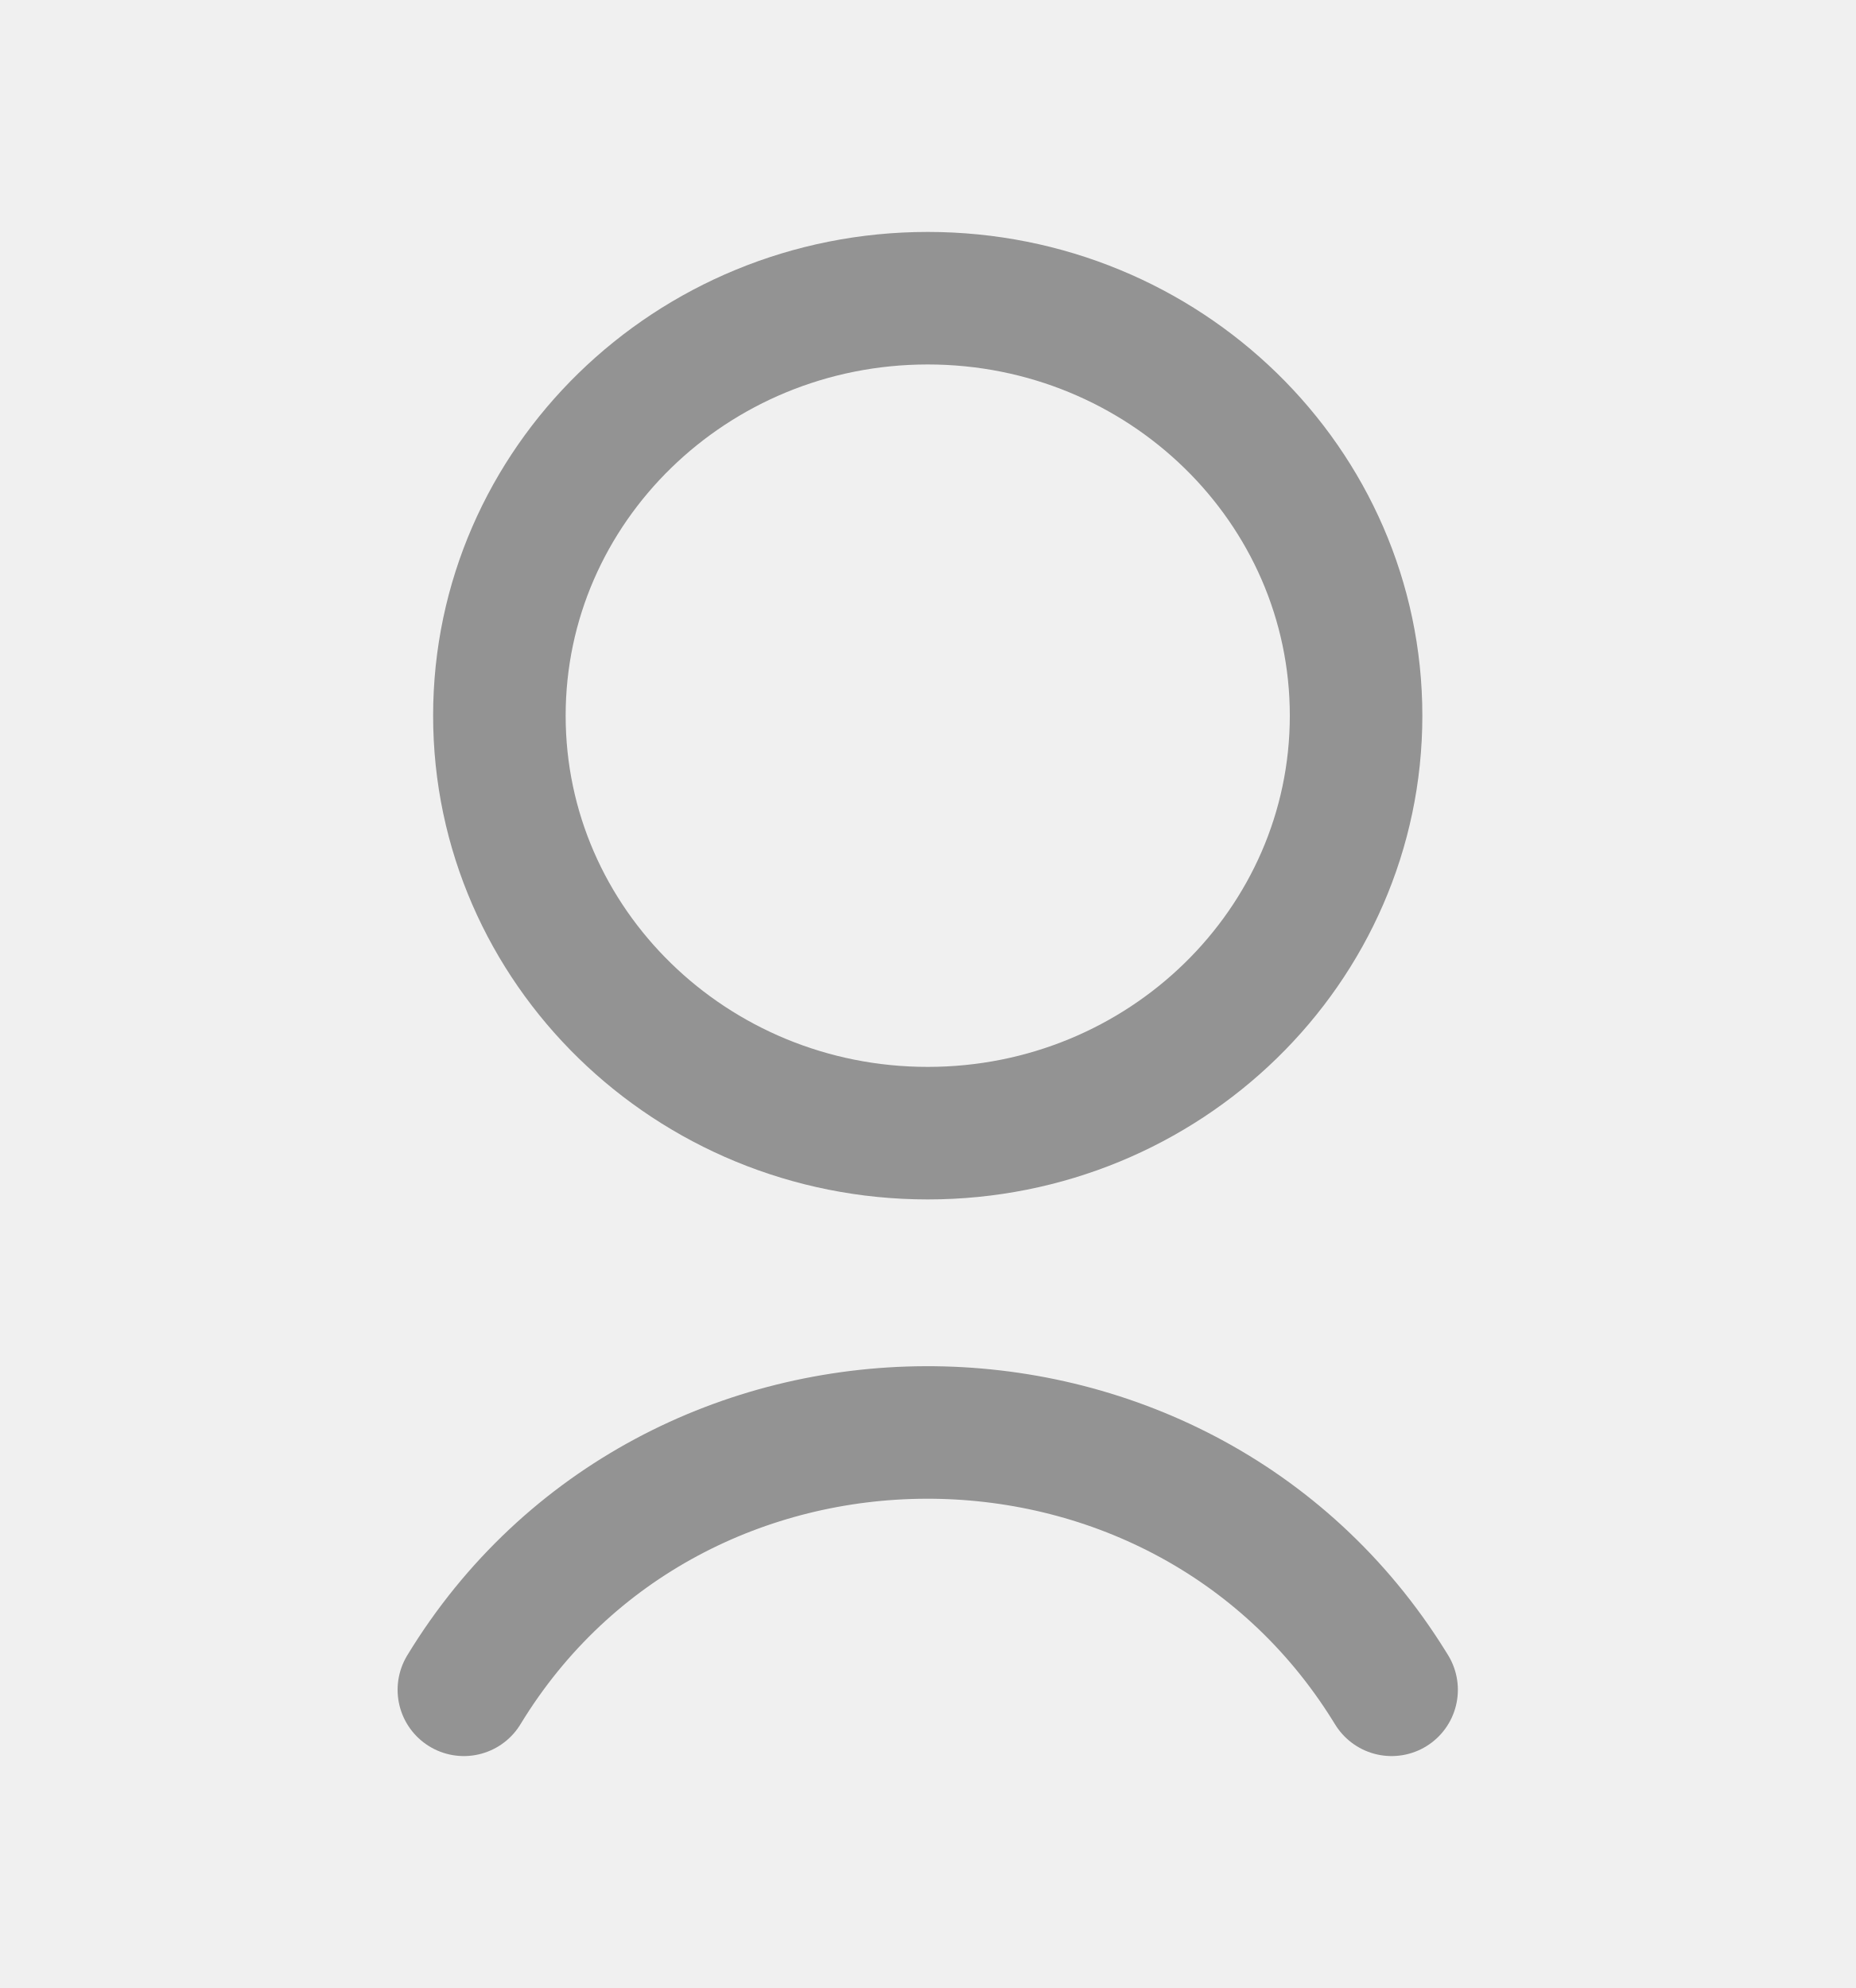
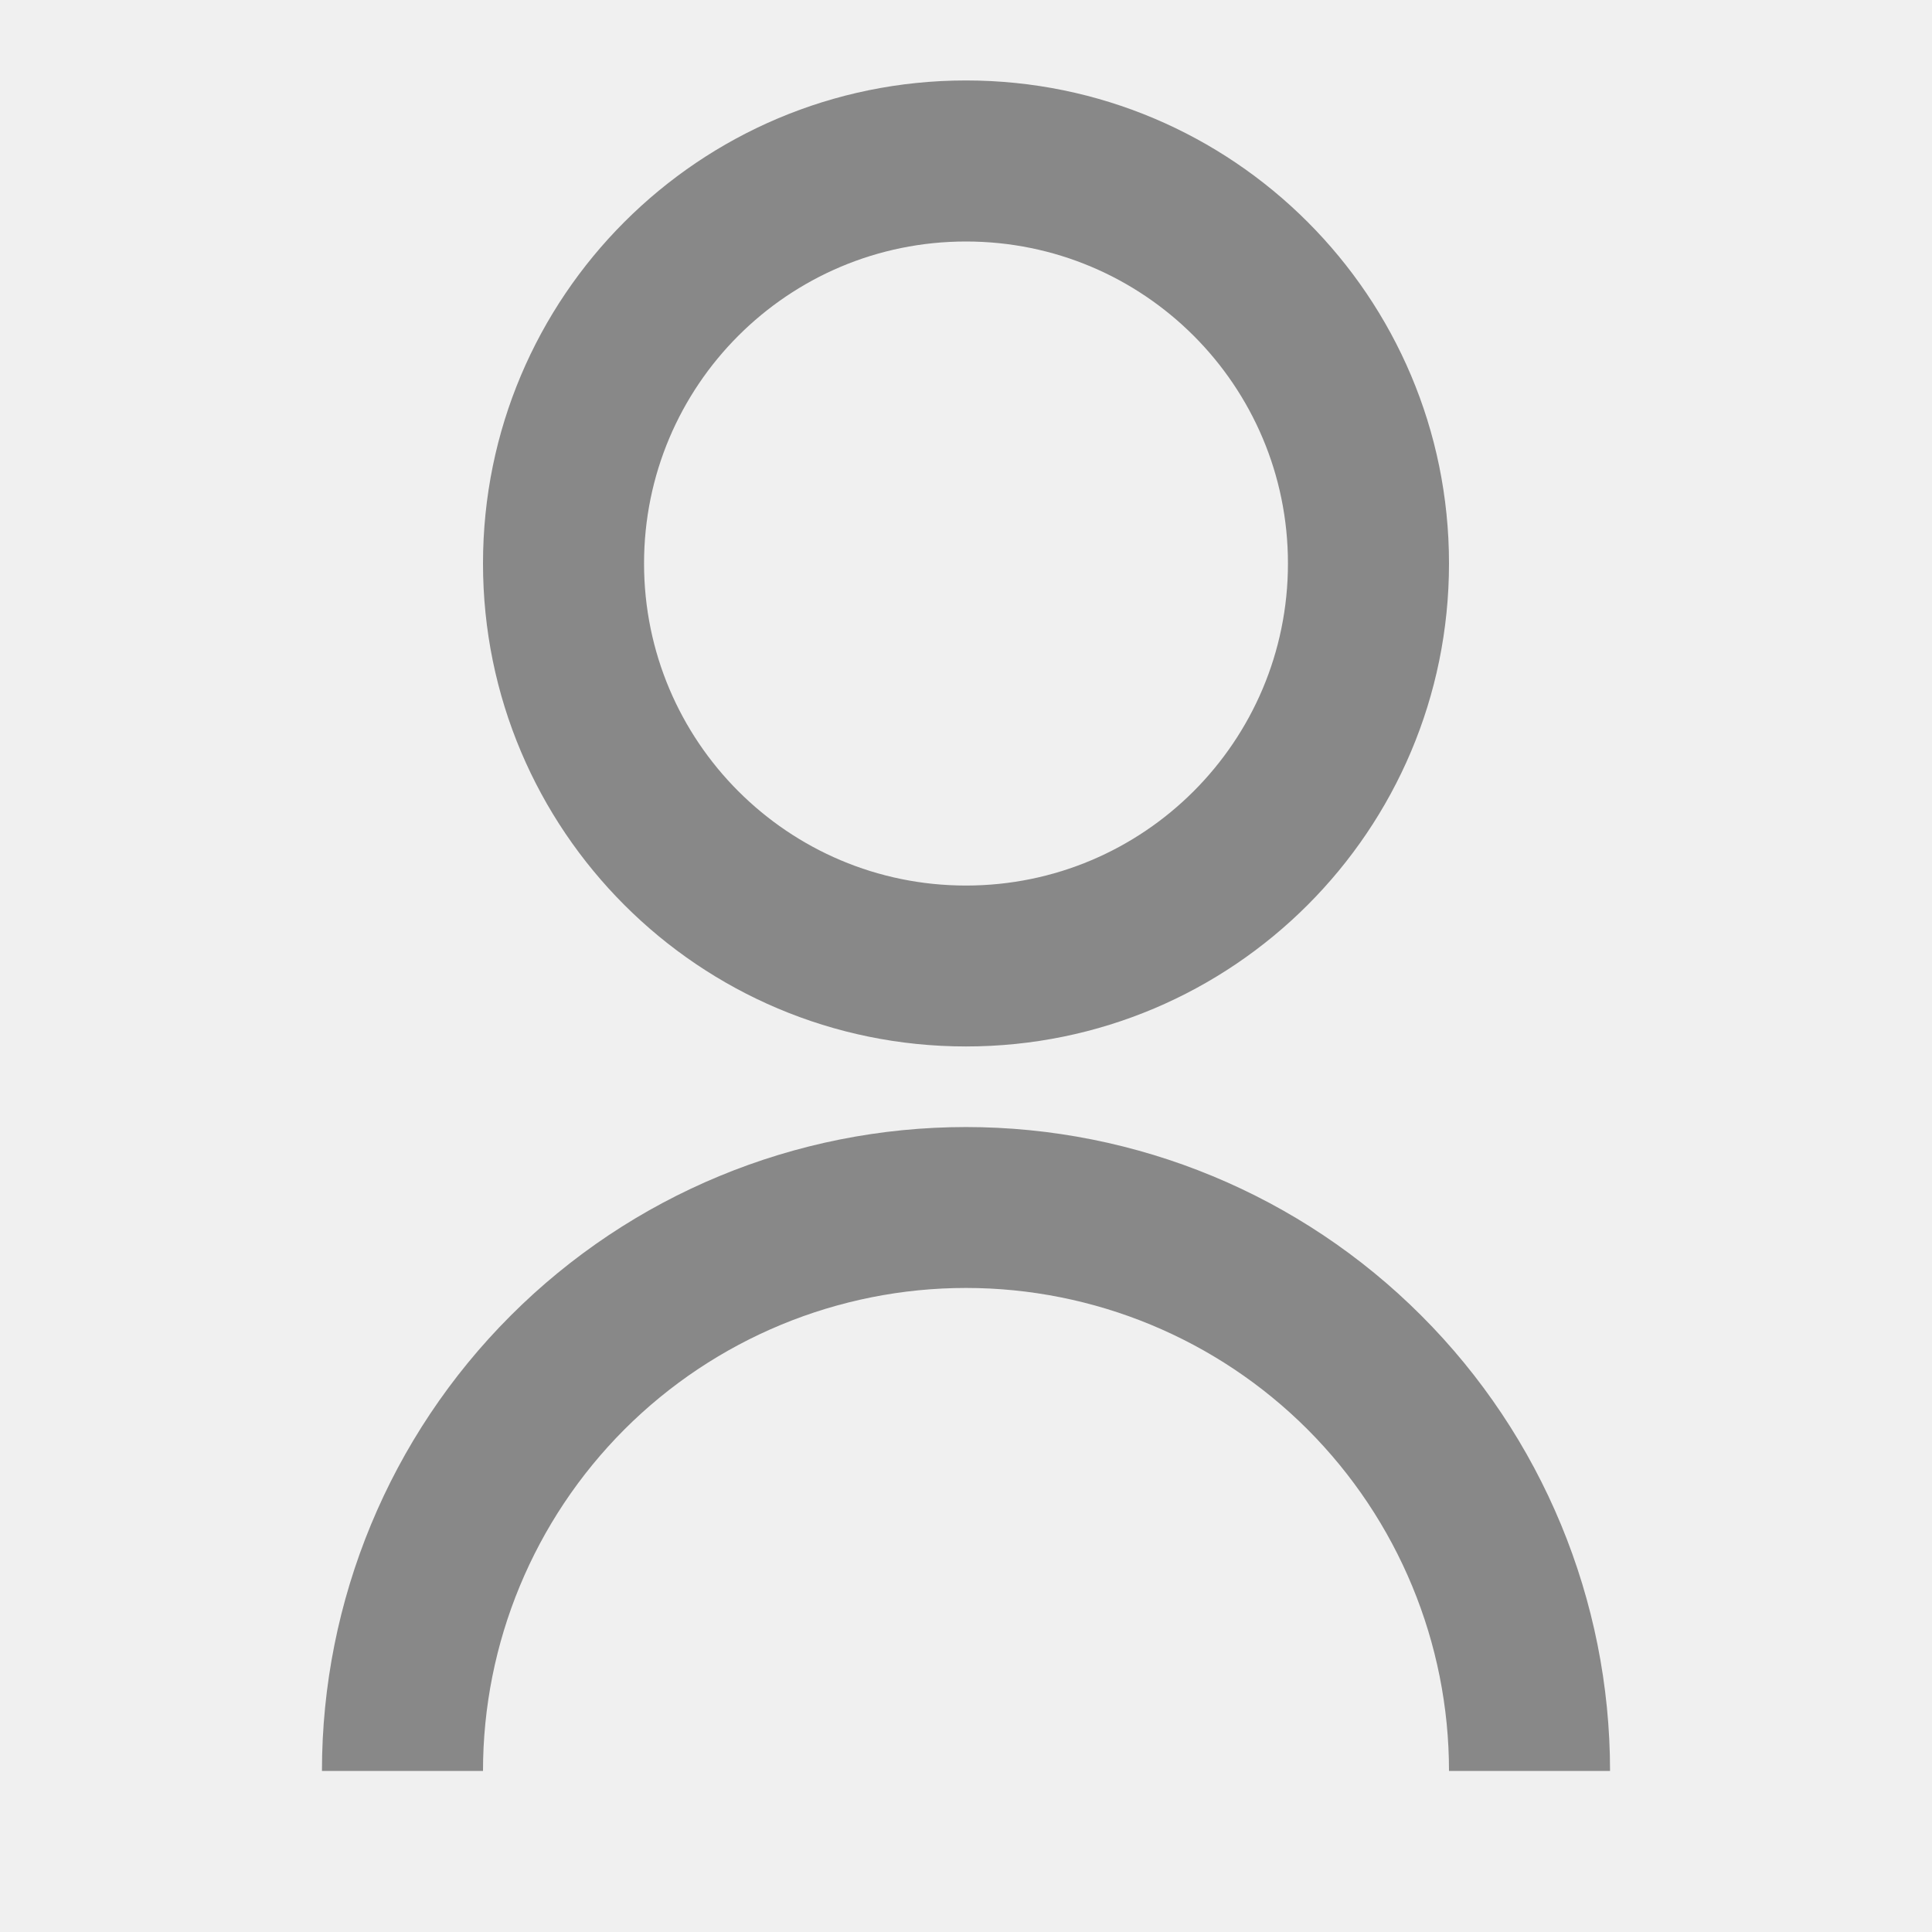
- <svg xmlns="http://www.w3.org/2000/svg" width="14" height="15" viewBox="0 0 14 15" fill="none">
-   <g clip-path="url(#clip0_787_263)">
-     <path d="M7 8.55C8.785 8.55 10.232 7.138 10.232 5.4C10.232 3.662 8.785 2.25 7 2.25C5.215 2.25 3.768 3.662 3.768 5.4C3.768 7.138 5.215 8.55 7 8.55Z" stroke="#939393" stroke-linecap="round" stroke-linejoin="round" />
-     <path d="M3.5 12.75C5.069 10.172 8.89 10.16 10.482 12.721L10.5 12.75" stroke="#939393" stroke-linecap="round" stroke-linejoin="round" />
+ <svg xmlns="http://www.w3.org/2000/svg" width="14" height="14" viewBox="0 0 14 14" fill="none">
+   <g clip-path="url(#clip0_4855_9408)">
+     <path d="M2.333 12.833C2.333 11.596 2.825 10.409 3.7 9.534C4.575 8.658 5.762 8.167 7 8.167C8.238 8.167 9.425 8.658 10.3 9.534C11.175 10.409 11.667 11.596 11.667 12.833H10.5C10.5 11.905 10.131 11.015 9.475 10.358C8.819 9.702 7.928 9.333 7 9.333C6.072 9.333 5.181 9.702 4.525 10.358C3.869 11.015 3.5 11.905 3.5 12.833H2.333ZM7 7.583C5.066 7.583 3.5 6.017 3.5 4.083C3.5 2.15 5.066 0.583 7 0.583C8.934 0.583 10.5 2.15 10.5 4.083C10.5 6.017 8.934 7.583 7 7.583ZM7 6.417C8.289 6.417 9.333 5.372 9.333 4.083C9.333 2.794 8.289 1.75 7 1.75C5.711 1.75 4.667 2.794 4.667 4.083C4.667 5.372 5.711 6.417 7 6.417Z" fill="#888888" />
  </g>
  <defs>
-     <clipPath id="clip0_787_263">
-       <rect width="14" height="14" fill="white" transform="translate(0 0.5)" />
+     <clipPath id="clip0_4855_9408">
+       <rect width="14" height="14" fill="white" />
    </clipPath>
  </defs>
</svg>
